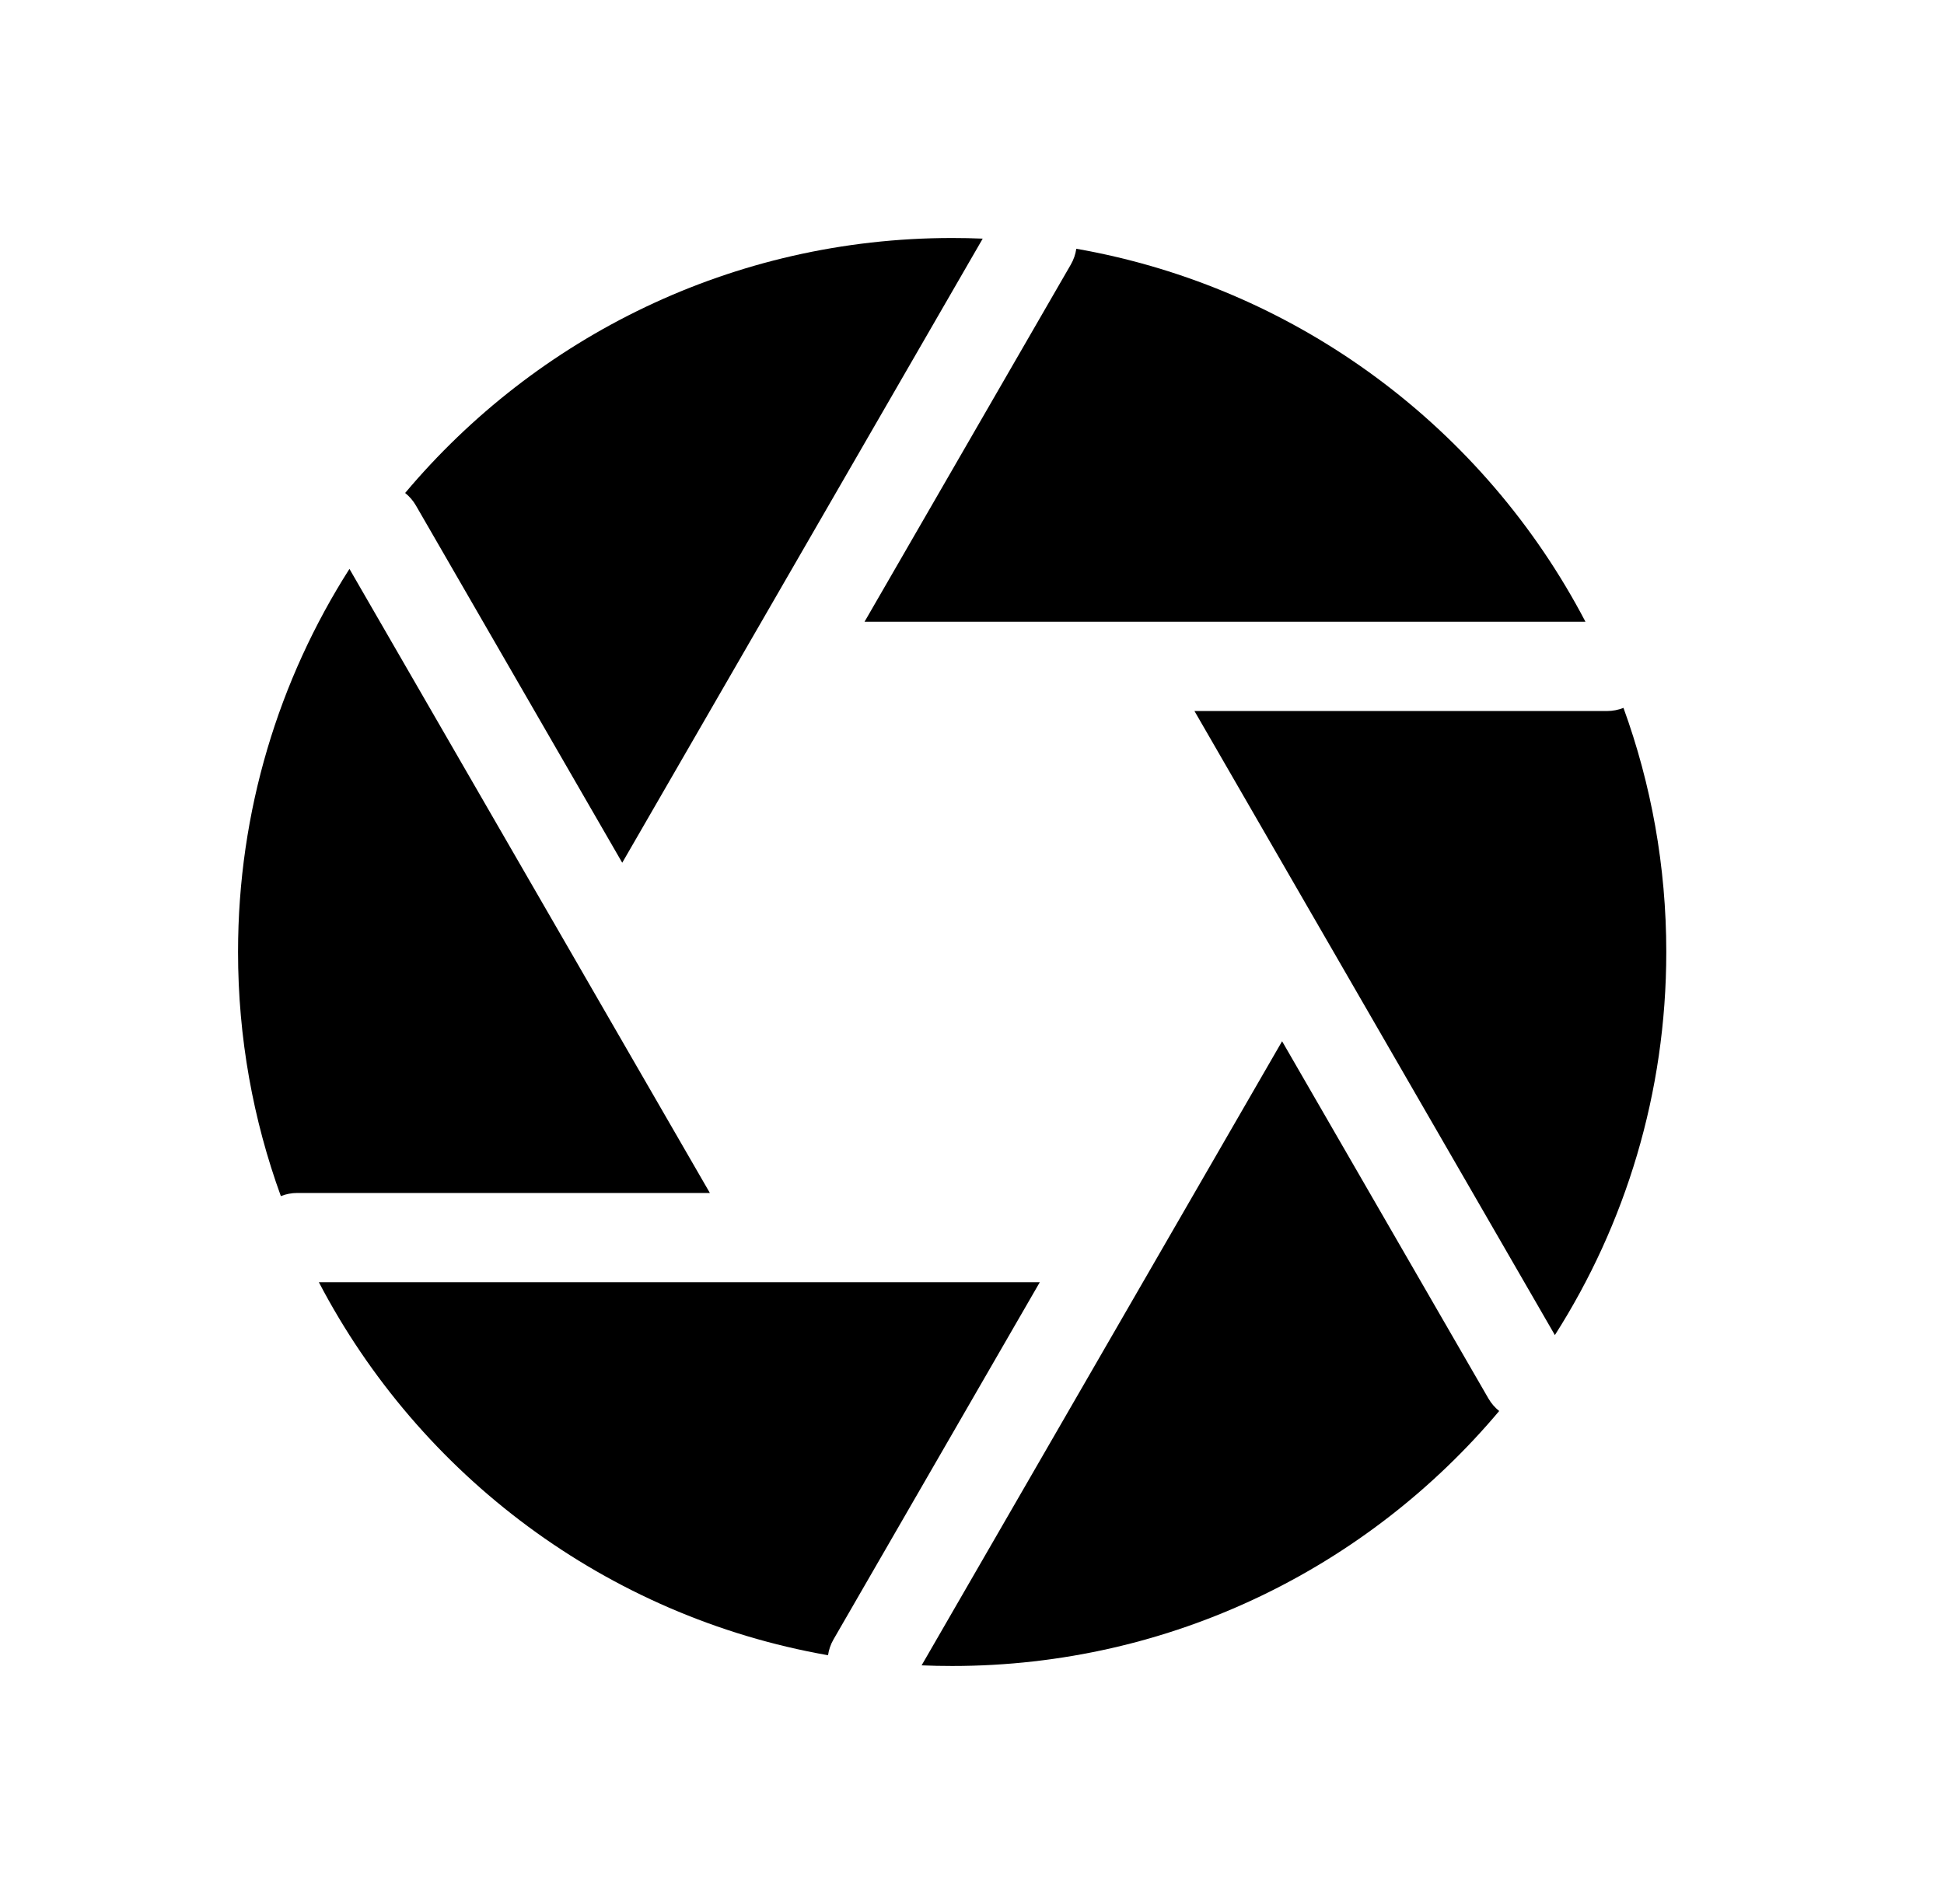
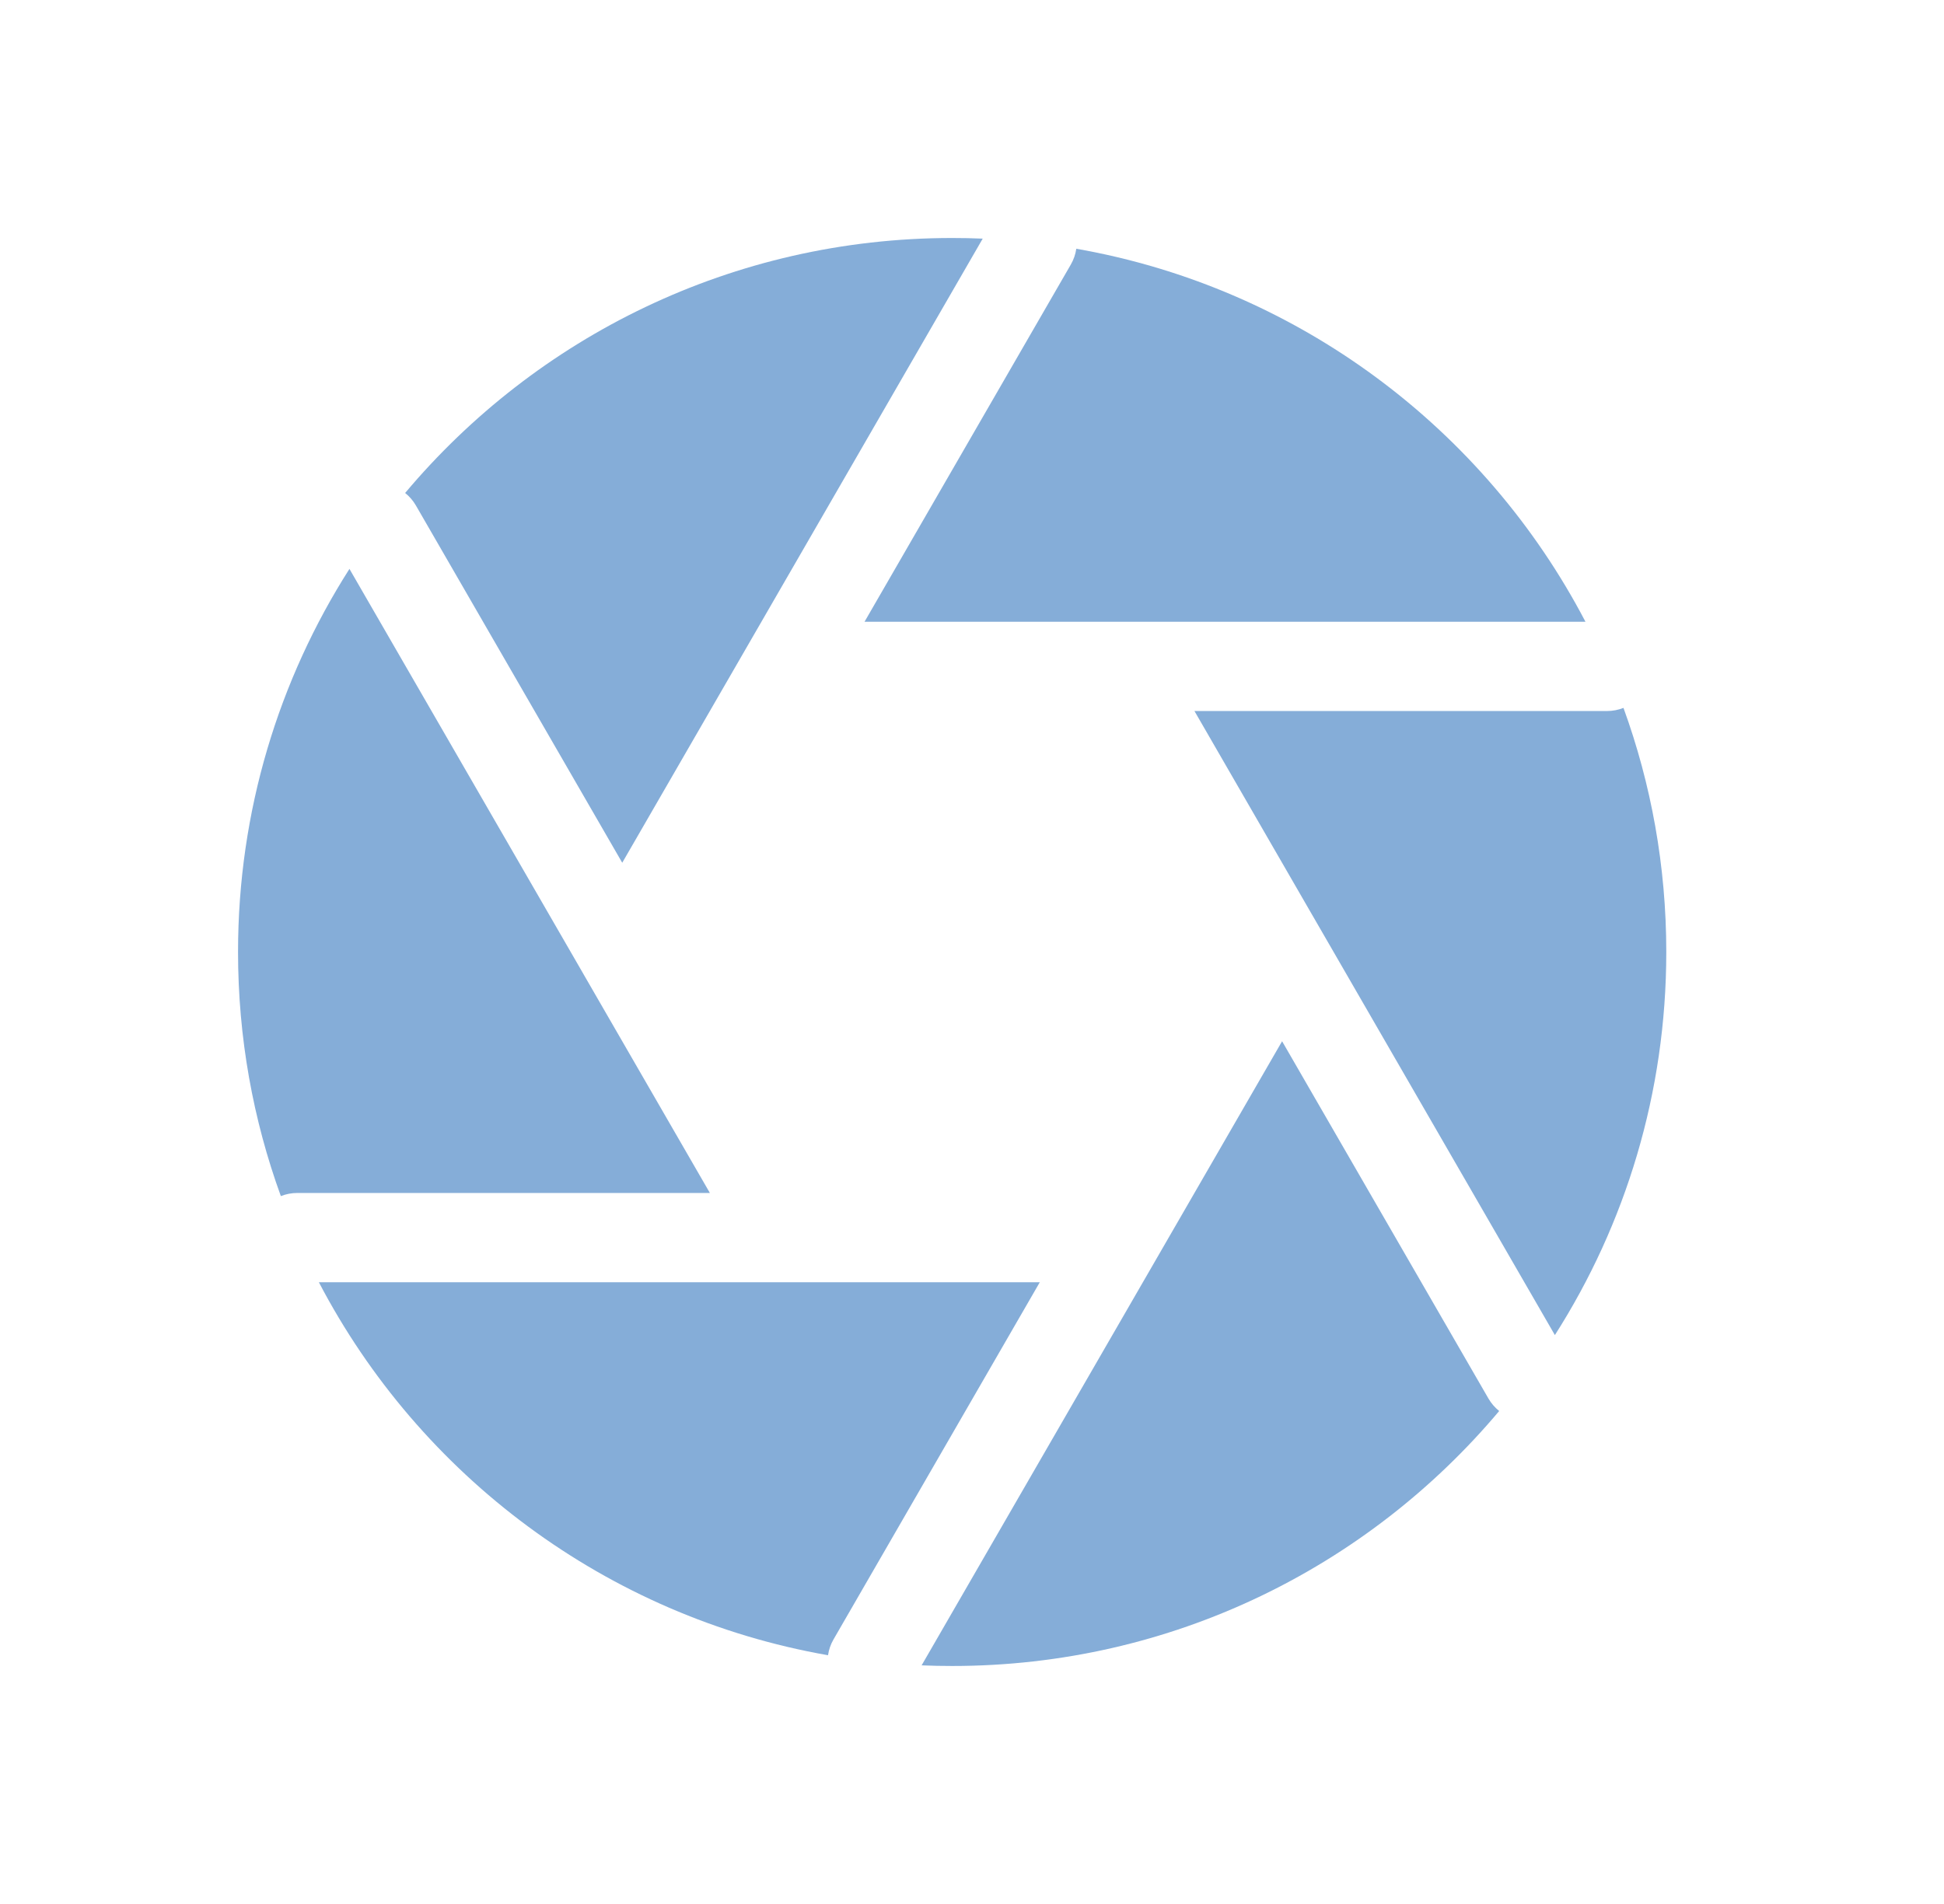
- <svg xmlns="http://www.w3.org/2000/svg" width="49" height="48" viewBox="0 0 49 48" fill="none">
-   <path d="M24 6C24.258 6 24.515 6.005 24.77 6.016L15.684 21.75L10.484 12.745C10.412 12.62 10.319 12.514 10.212 12.428C13.514 8.498 18.465 6 24 6Z" fill="black" />
-   <path d="M8.808 14.342C7.03 17.133 6 20.446 6 24C6 26.161 6.381 28.234 7.079 30.154C7.208 30.103 7.348 30.075 7.494 30.075H17.893L14.725 24.589C14.715 24.572 14.705 24.555 14.696 24.538L8.808 14.342Z" fill="black" />
-   <path d="M20.871 41.729C15.281 40.749 10.579 37.191 8.037 32.325H19.826C19.837 32.325 19.849 32.325 19.86 32.325H26.209L21.01 41.329C20.936 41.456 20.891 41.592 20.871 41.729Z" fill="black" />
-   <path d="M23.23 41.984C23.485 41.995 23.742 42 24 42C29.535 42 34.486 39.502 37.788 35.572C37.681 35.486 37.588 35.38 37.516 35.255L32.316 26.25L23.23 41.984Z" fill="black" />
-   <path d="M33.305 23.463L39.192 33.658C40.97 30.868 42 27.554 42 24C42 21.839 41.619 19.766 40.921 17.846C40.792 17.897 40.652 17.925 40.506 17.925H30.107L33.274 23.41C33.285 23.427 33.295 23.445 33.305 23.463Z" fill="black" />
-   <path d="M28.136 15.675H21.791L26.99 6.671C27.064 6.543 27.109 6.408 27.129 6.271C32.719 7.251 37.421 10.809 39.963 15.675H28.177C28.164 15.675 28.15 15.675 28.136 15.675Z" fill="black" />
+ <svg xmlns="http://www.w3.org/2000/svg" width="49" height="48" viewBox="0 0 49 48" fill="#85ADD8">
+   <path d="M24 6C24.258 6 24.515 6.005 24.77 6.016L15.684 21.75L10.484 12.745C10.412 12.62 10.319 12.514 10.212 12.428C13.514 8.498 18.465 6 24 6Z" fill="inherit" />
+   <path d="M8.808 14.342C7.03 17.133 6 20.446 6 24C6 26.161 6.381 28.234 7.079 30.154C7.208 30.103 7.348 30.075 7.494 30.075H17.893L14.725 24.589C14.715 24.572 14.705 24.555 14.696 24.538L8.808 14.342Z" fill="inherit" />
+   <path d="M20.871 41.729C15.281 40.749 10.579 37.191 8.037 32.325H19.826C19.837 32.325 19.849 32.325 19.86 32.325H26.209L21.01 41.329C20.936 41.456 20.891 41.592 20.871 41.729Z" fill="inherit" />
+   <path d="M23.23 41.984C23.485 41.995 23.742 42 24 42C29.535 42 34.486 39.502 37.788 35.572C37.681 35.486 37.588 35.38 37.516 35.255L32.316 26.25L23.23 41.984Z" fill="inherit" />
+   <path d="M33.305 23.463L39.192 33.658C40.97 30.868 42 27.554 42 24C42 21.839 41.619 19.766 40.921 17.846C40.792 17.897 40.652 17.925 40.506 17.925H30.107L33.274 23.41C33.285 23.427 33.295 23.445 33.305 23.463Z" fill="inherit" />
+   <path d="M28.136 15.675H21.791L26.99 6.671C27.064 6.543 27.109 6.408 27.129 6.271C32.719 7.251 37.421 10.809 39.963 15.675H28.177C28.164 15.675 28.15 15.675 28.136 15.675Z" fill="inherit" />
</svg>
